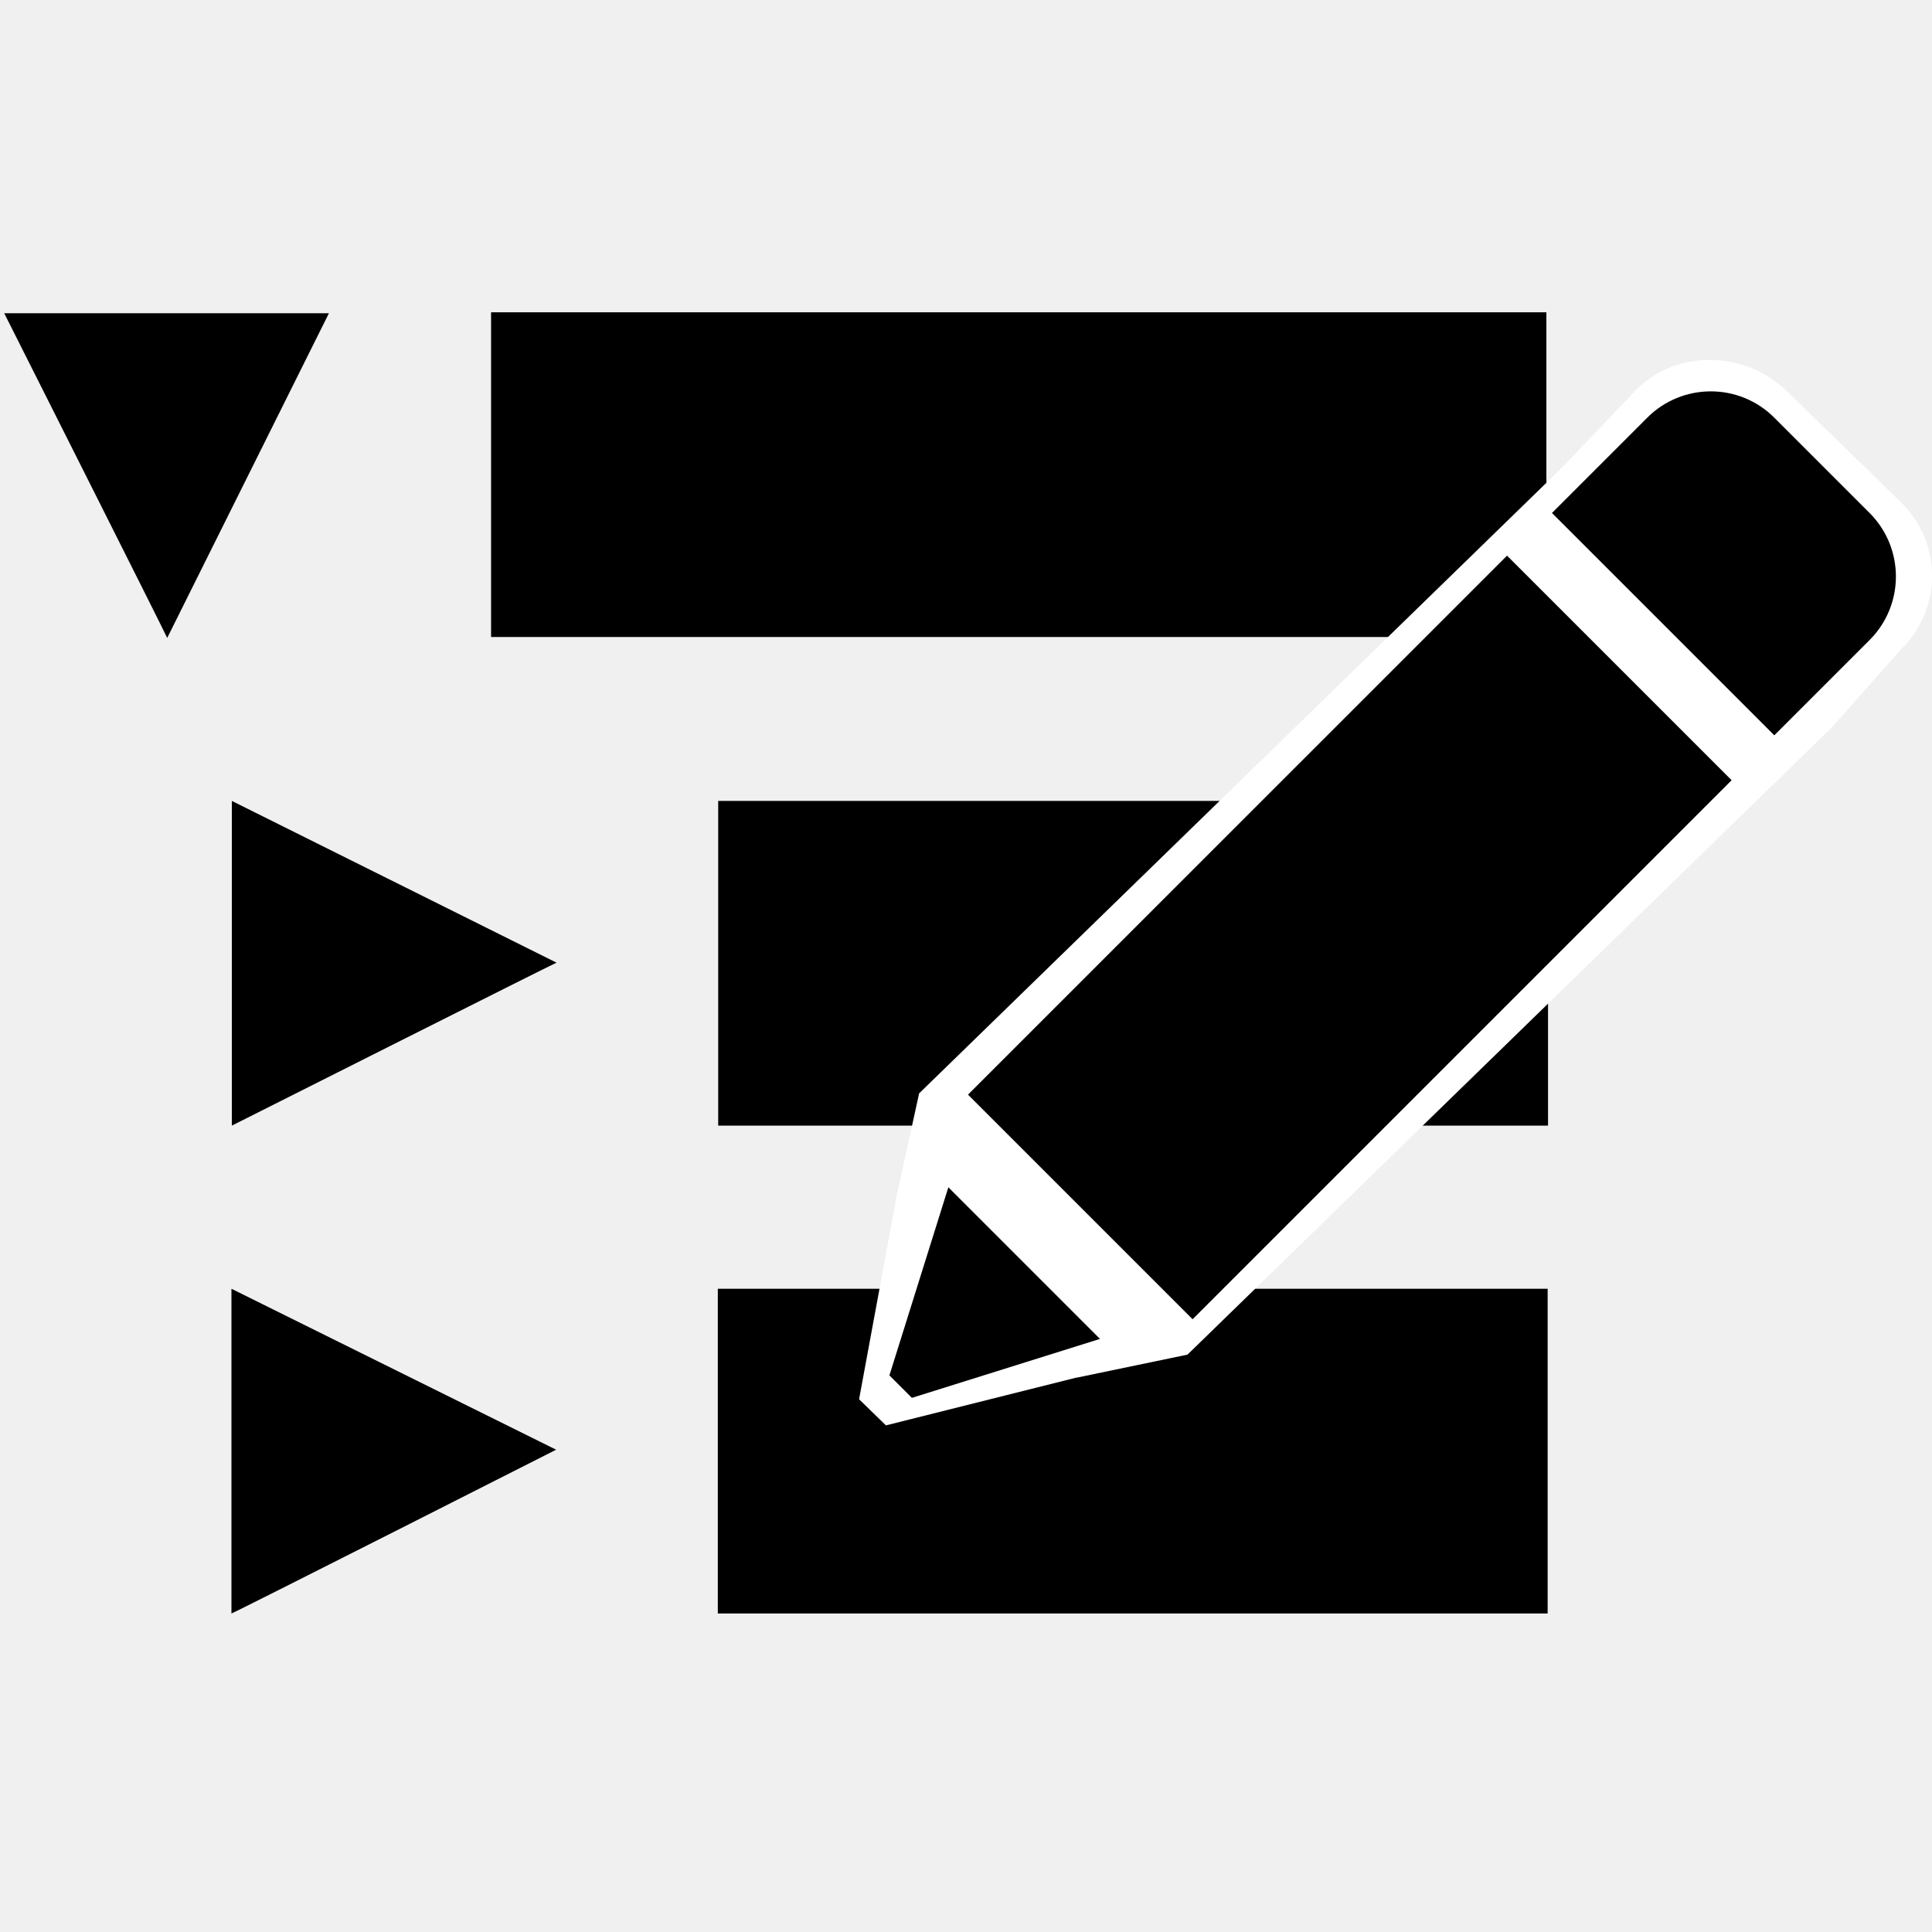
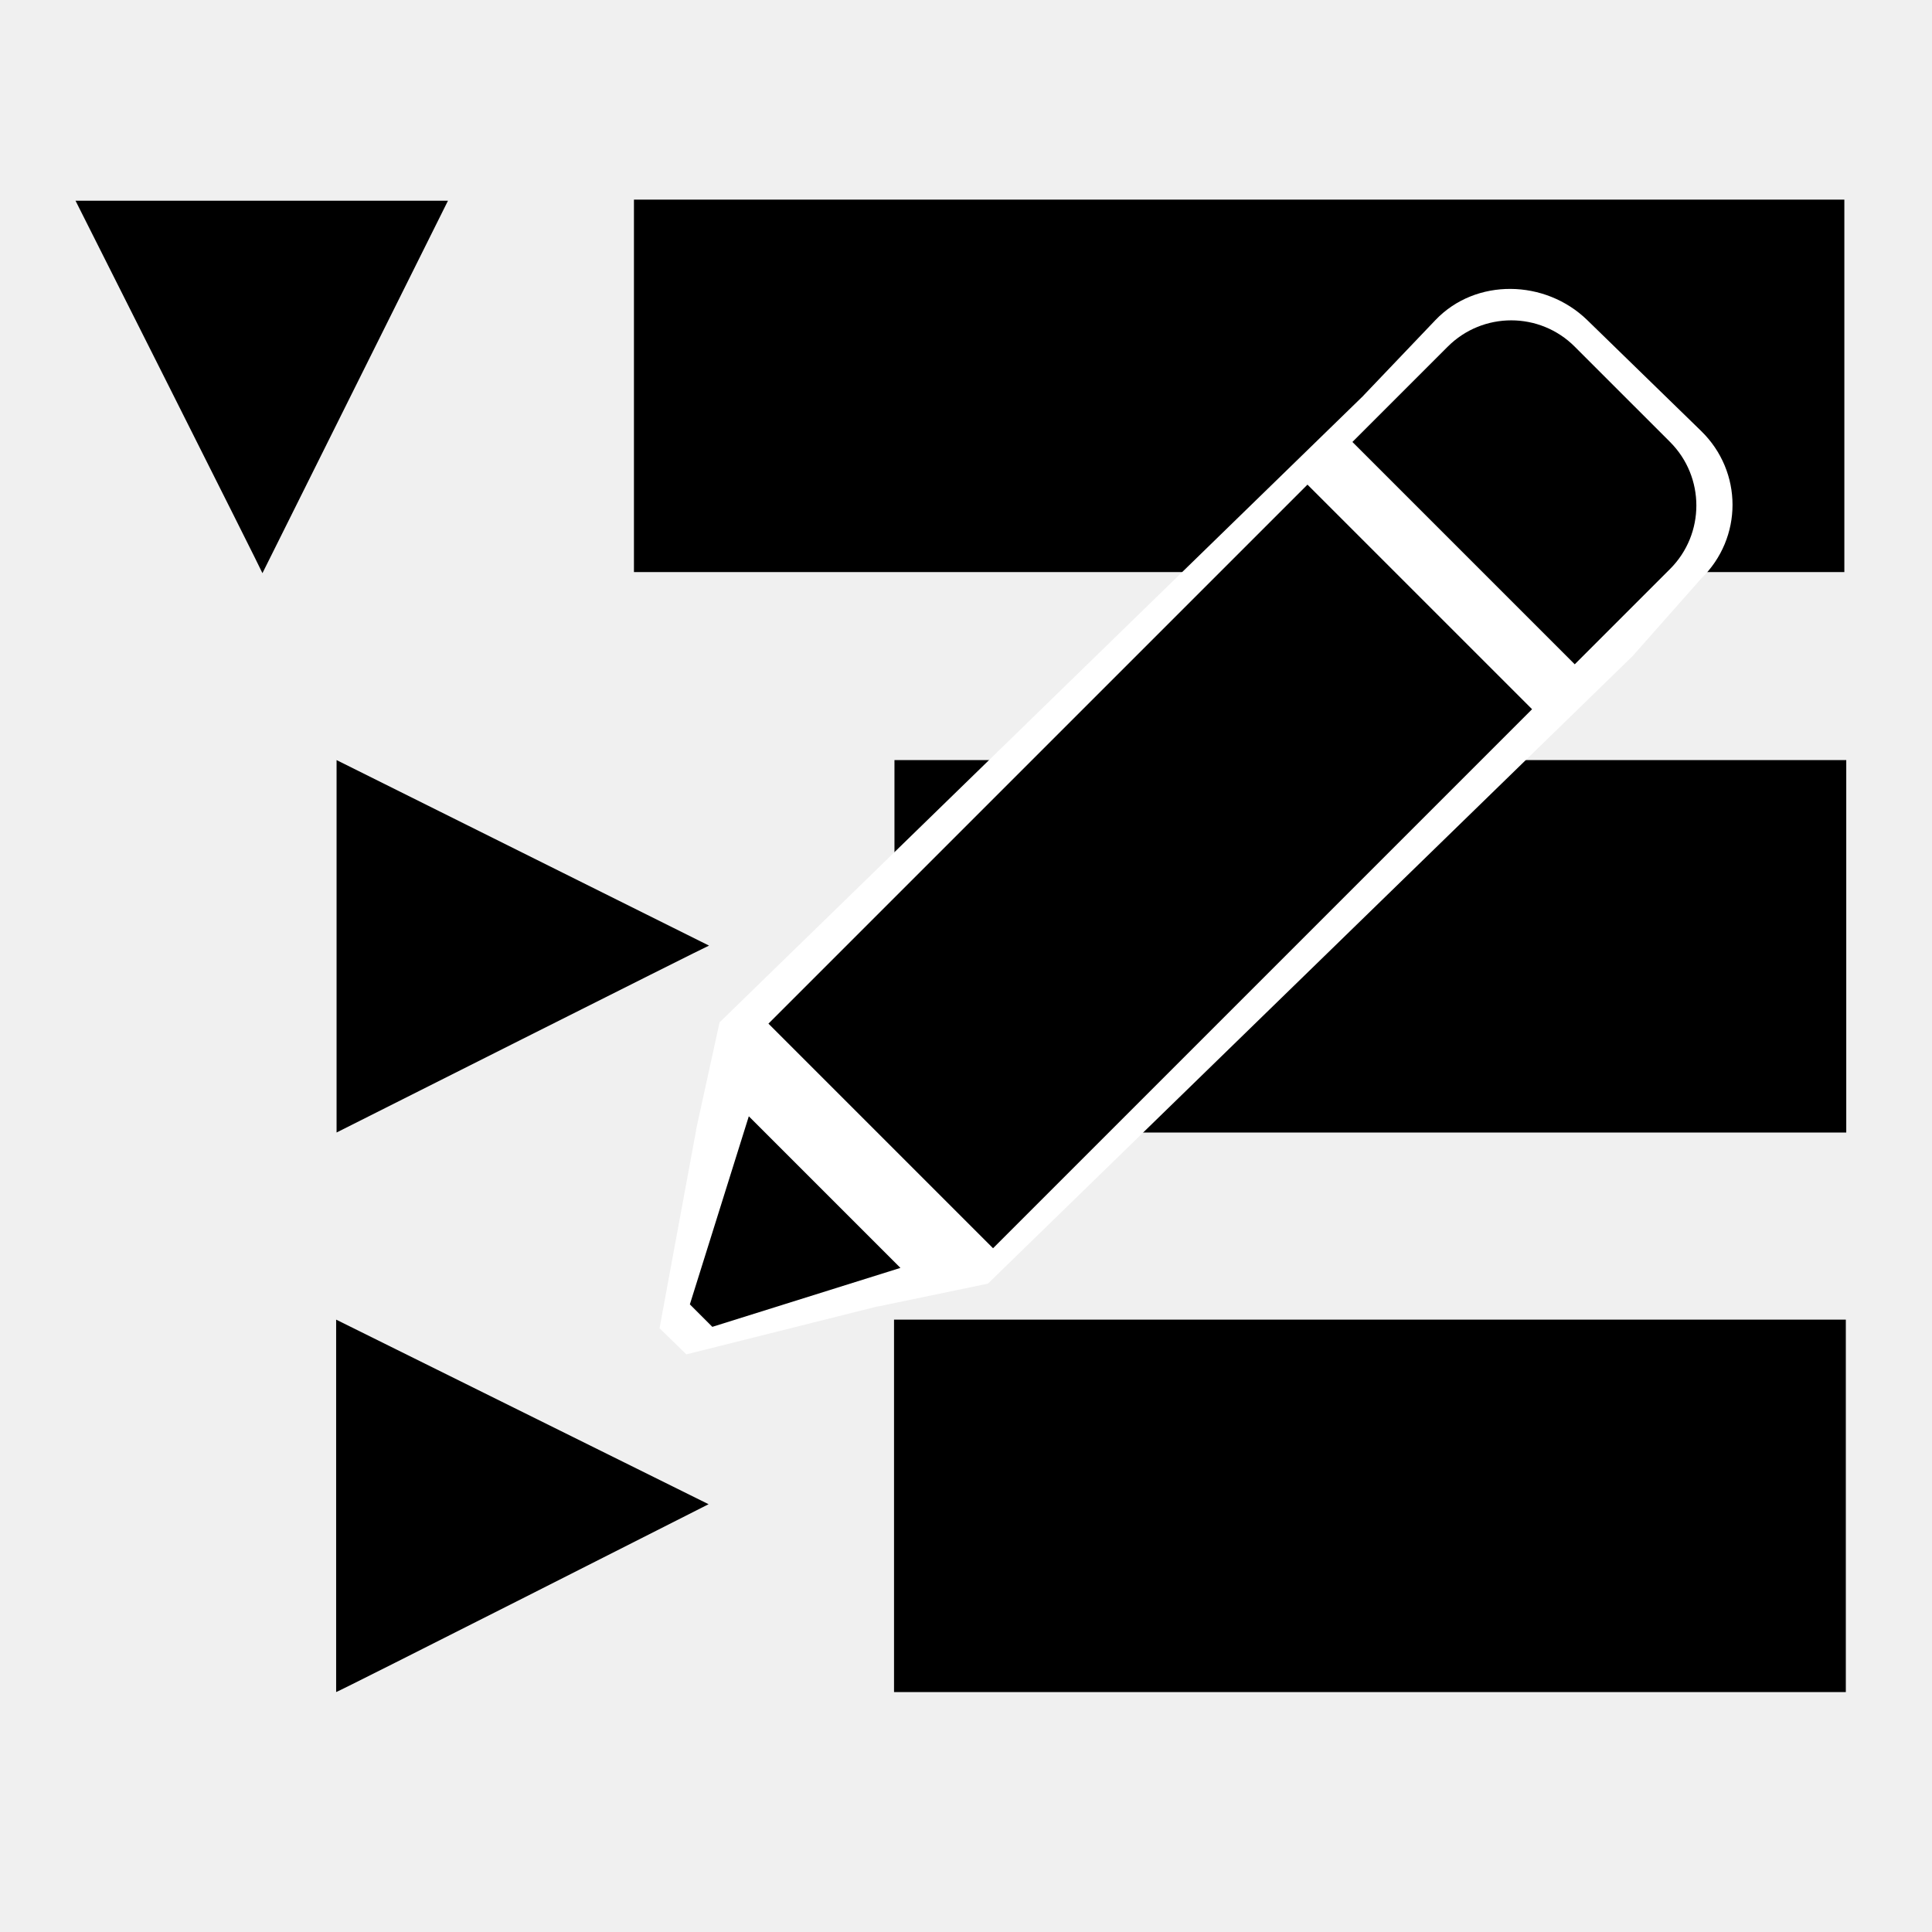
<svg xmlns="http://www.w3.org/2000/svg" version="1.1" width="76" height="76" viewBox="0 0 76.00 76.00" enable-background="new 0 0 76.00 76.00" xml:space="preserve" id="svg2">
  <defs id="defs8" />
-   <path d="m 19.318,12.285 41.513,0 0,12.773 -41.513,0 z" id="path4" style="fill:#000000;fill-opacity:1;stroke-width:0.2;stroke-linejoin:round" />
-   <g id="g3031" transform="matrix(1.596643,0,0,1.596643,-21.27076,-77.06552)">
-     <path style="fill:#000000;fill-opacity:1;stroke-width:0.2;stroke-linejoin:round" id="path4-1" d="m 31.017,68 20.445,0 0,8 -20.445,0 z" />
-     <path style="fill:#000000;fill-opacity:1;stroke-width:0.2;stroke-linejoin:round" id="path4-7" d="m 19.034,68 8,3.985 c -0.016,-0.005 -8,4.015 -8,4.015 z" />
-   </g>
-   <g id="g3031-4" transform="matrix(1.596643,0,0,1.596643,-21.28609,-57.87492)">
-     <path style="fill:#000000;fill-opacity:1;stroke-width:0.2;stroke-linejoin:round" id="path4-1-0" d="m 31.017,68 20.445,0 0,8 -20.445,0 z" />
-     <path style="fill:#000000;fill-opacity:1;stroke-width:0.2;stroke-linejoin:round" id="path4-7-9" d="m 19.034,68 8,3.965 c 0,0 -7.958,4.035 -8,4.035 z" />
-   </g>
-   <path style="fill:#ffffff;fill-opacity:0;stroke:none" d="m 69.679,20.576 0,-1.509 -1.494,0 -1.494,0 0,-0.982 0,-0.982 1.494,0 1.494,0 0,-1.494 0,-1.494 0.982,0 0.982,0 0,1.494 0,1.494 1.509,0 1.509,0 0,0.982 0,0.982 -1.501,0.007 -1.501,0.007 -0.007,1.501 -0.007,1.501 -0.982,0 -0.982,0 0,-1.509 z" id="path3077-4" />
-   <g transform="matrix(1.115998,0,0,1.115998,11.57351,-6.414971)" id="g3807">
+   <path d="m 24.938,7.853 47.614,0 0,14.651 -47.614,0 z" id="path4" style="fill:#000000;fill-opacity:1;stroke-width:0.2;stroke-linejoin:round" />
+   <path d="m 35.186,29.9 37.441,0 0,14.651 -37.441,0 z" id="path4-1" style="fill:#000000;fill-opacity:1;stroke-width:0.2;stroke-linejoin:round" />
+   <path d="m 13.24,29.9 14.651,7.298 C 27.861,37.189 13.24,44.55 13.24,44.55 z" id="path4-7" style="fill:#000000;fill-opacity:1;stroke-width:0.2;stroke-linejoin:round" />
+   <path d="m 35.169,51.911 37.441,0 0,14.651 -37.441,0 z" id="path4-1-0" style="fill:#000000;fill-opacity:1;stroke-width:0.2;stroke-linejoin:round" />
+   <path d="m 13.223,51.911 14.651,7.261 c 0,0 -14.574,7.389 -14.651,7.389 z" id="path4-7-9" style="fill:#000000;fill-opacity:1;stroke-width:0.2;stroke-linejoin:round" />
+   <path style="fill:#ffffff;fill-opacity:0;stroke:none" d="m 82.701,15.769 0,-1.73 -1.714,0 -1.714,0 0,-1.126 0,-1.126 1.714,0 1.714,0 0,-1.714 0,-1.714 1.126,0 1.126,0 0,1.714 0,1.714 1.73,0 1.73,0 0,1.126 0,1.126 -1.722,0.009 -1.722,0.009 -0.009,1.722 -0.009,1.722 -1.126,0 -1.126,0 0,-1.73 z" id="path3077-4" />
+   <g transform="matrix(1.115998,0,0,1.115998,3.723851,-9.208613)" id="g3807">
    <path id="path4-1-8" d="m 44.73,22.19 9.459,9.208 -22.702,22.099 -3.896,0.81 -4.031,-2.567 -2.365,-3.651 0.832,-3.8 z m 9.459,9.211 -9.465,-9.208 2.536,-2.659 c 1.423,-1.492 3.873,-1.438 5.351,0 l 4.013,3.907 c 1.478,1.438 1.478,3.771 0,5.209 z m -33.332,24.59 -0.946,-0.921 1.29,-6.983 6.385,6.216 z" style="fill:#ffffff;fill-opacity:1;stroke-width:0.2;stroke-linejoin:round" />
    <path style="fill:#000000;fill-opacity:1;stroke-width:0.2;stroke-linejoin:round" id="path4-8" d="M 42.75,25.334 50.667,33.25 31.667,52.25 23.75,44.333 42.75,25.334 z m 9.421,6.333 -7.837,-7.837 3.359,-3.359 c 1.237,-1.237 3.242,-1.237 4.478,0 l 3.359,3.359 c 1.237,1.237 1.237,3.242 0,4.478 l -3.359,3.359 z m -30.399,23.354 -0.792,-0.792 2.078,-6.63 5.344,5.344 -6.63,2.078 z" />
  </g>
-   <path style="fill:#000000;fill-opacity:1;stroke-width:0.2;stroke-linejoin:round" id="path4-7-1" d="M 12.939,12.322 6.577,25.095 C 6.585,25.069 0.166,12.322 0.166,12.322 z" />
+   <path style="fill:#000000;fill-opacity:1;stroke-width:0.2;stroke-linejoin:round" id="path4-7-1" d="M 17.622,7.896 10.324,22.547 C 10.333,22.517 2.971,7.896 2.971,7.896 z" />
</svg>
